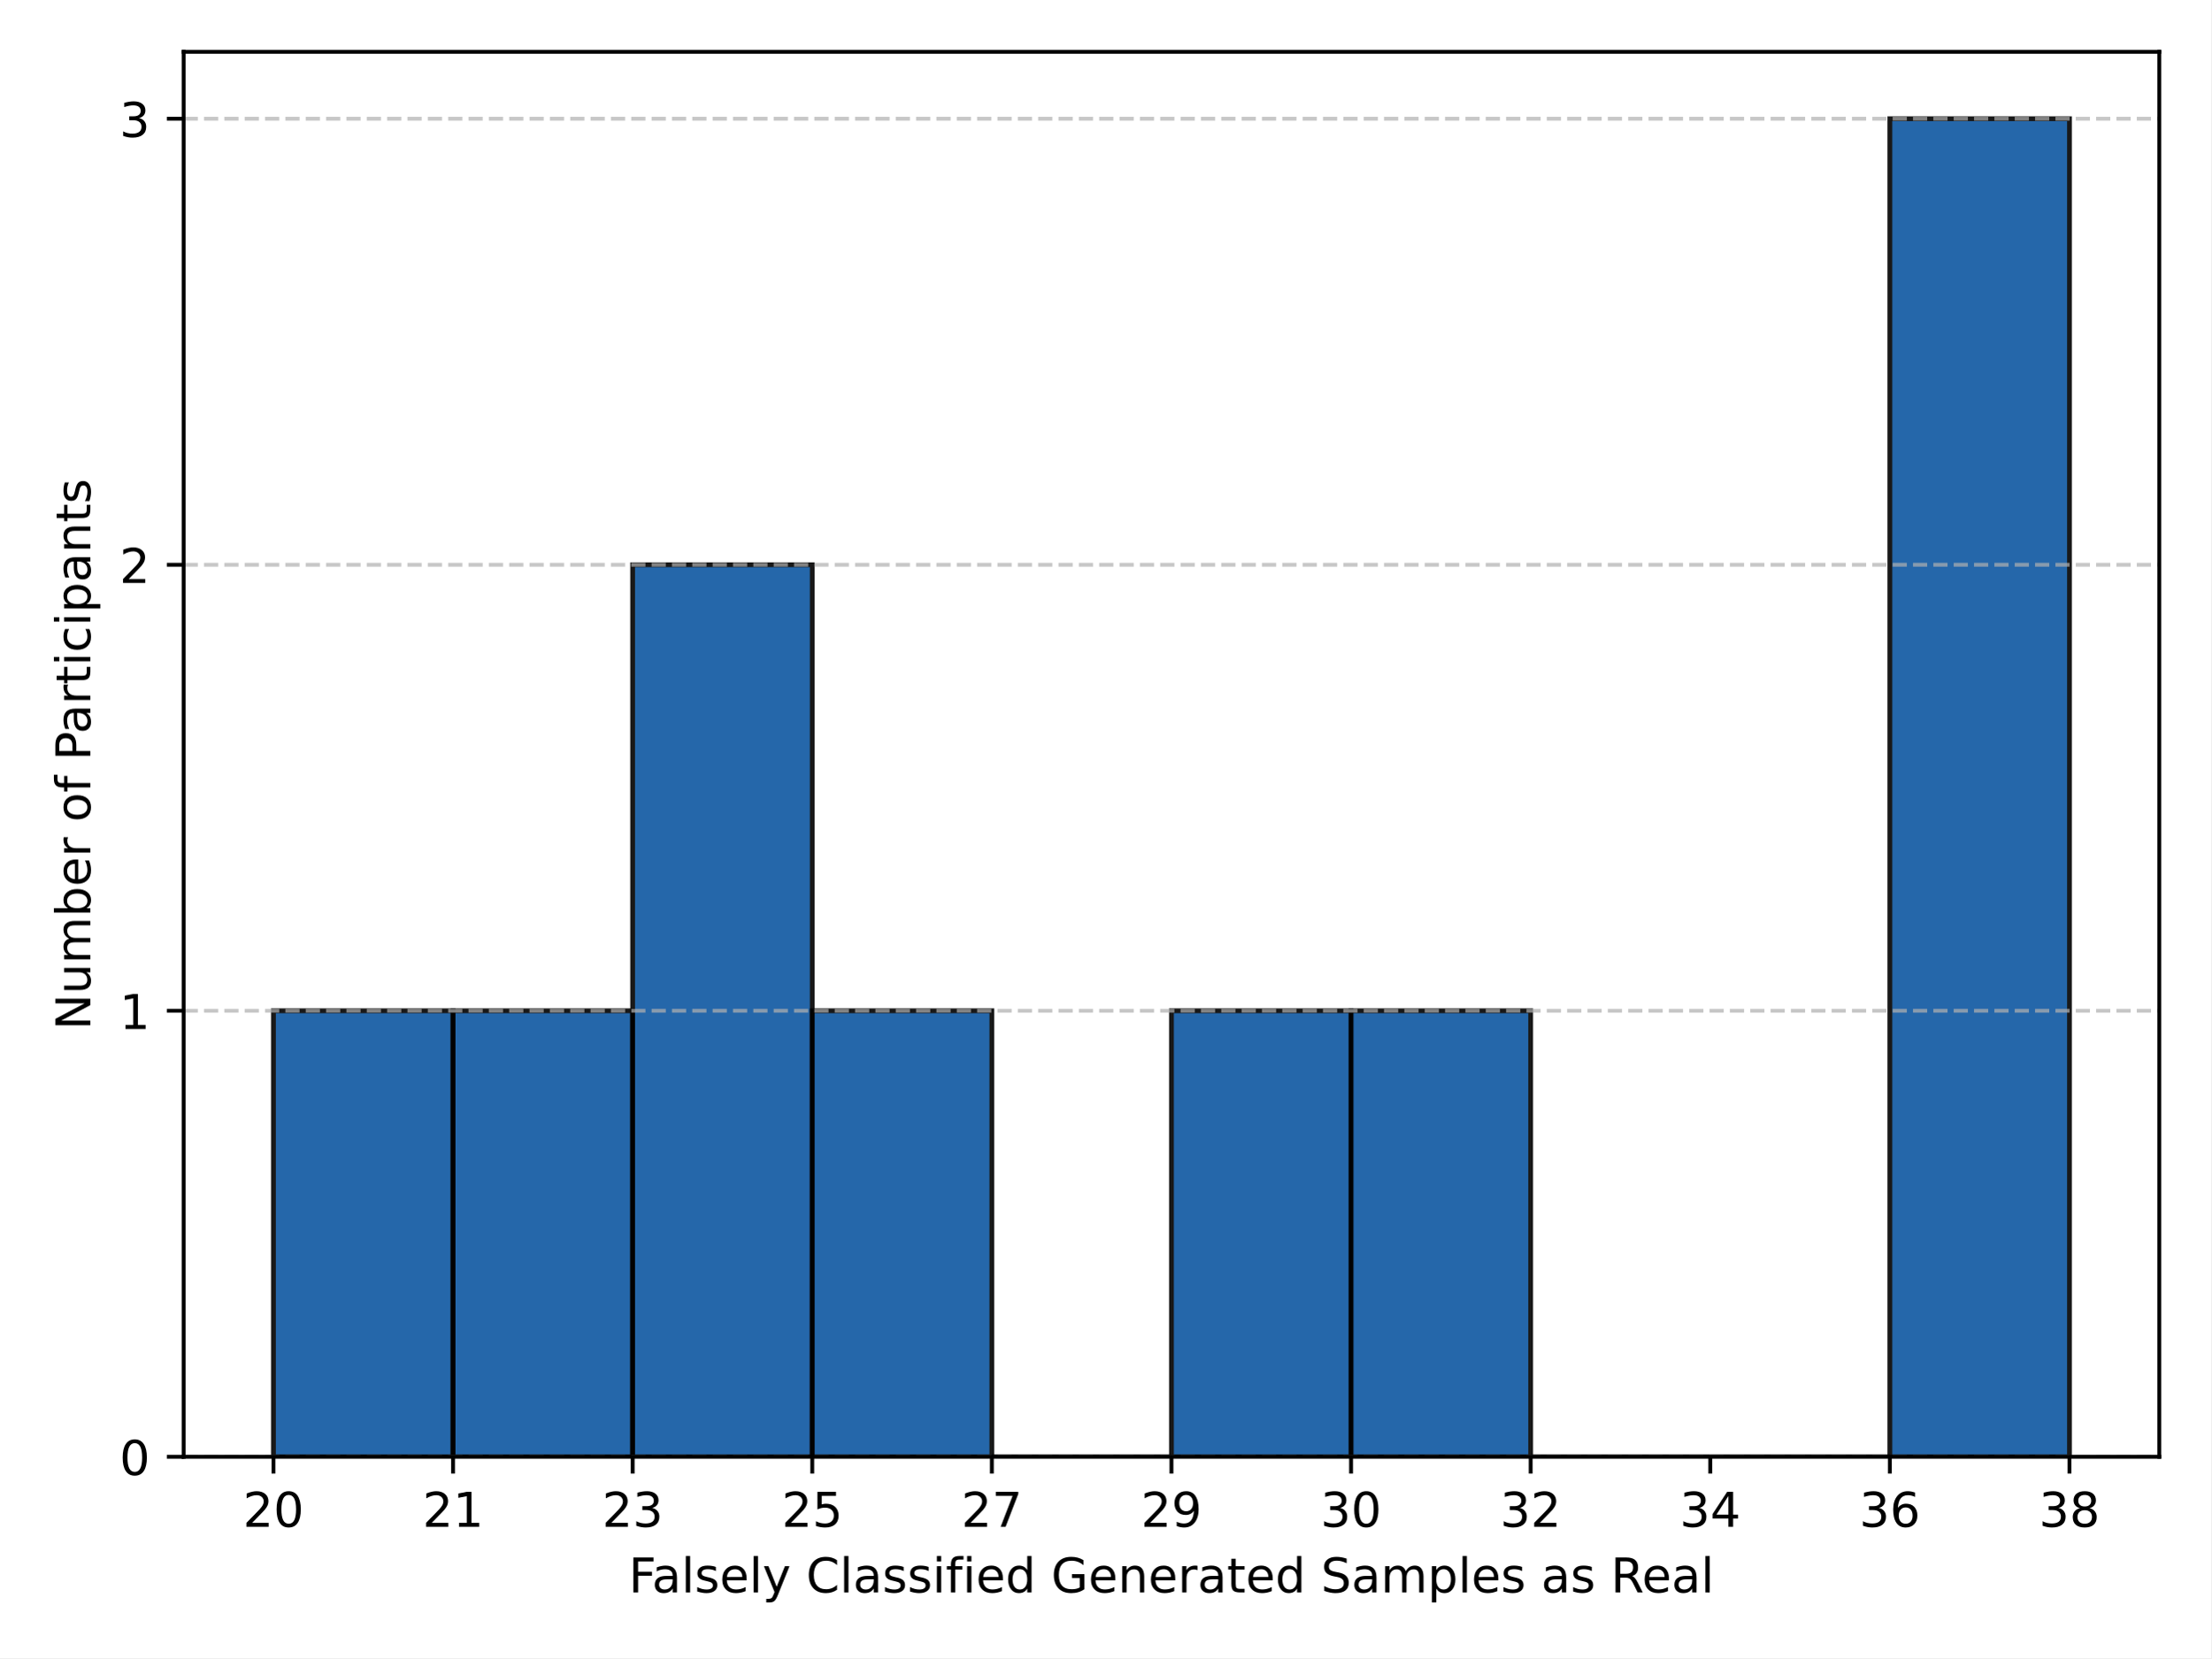
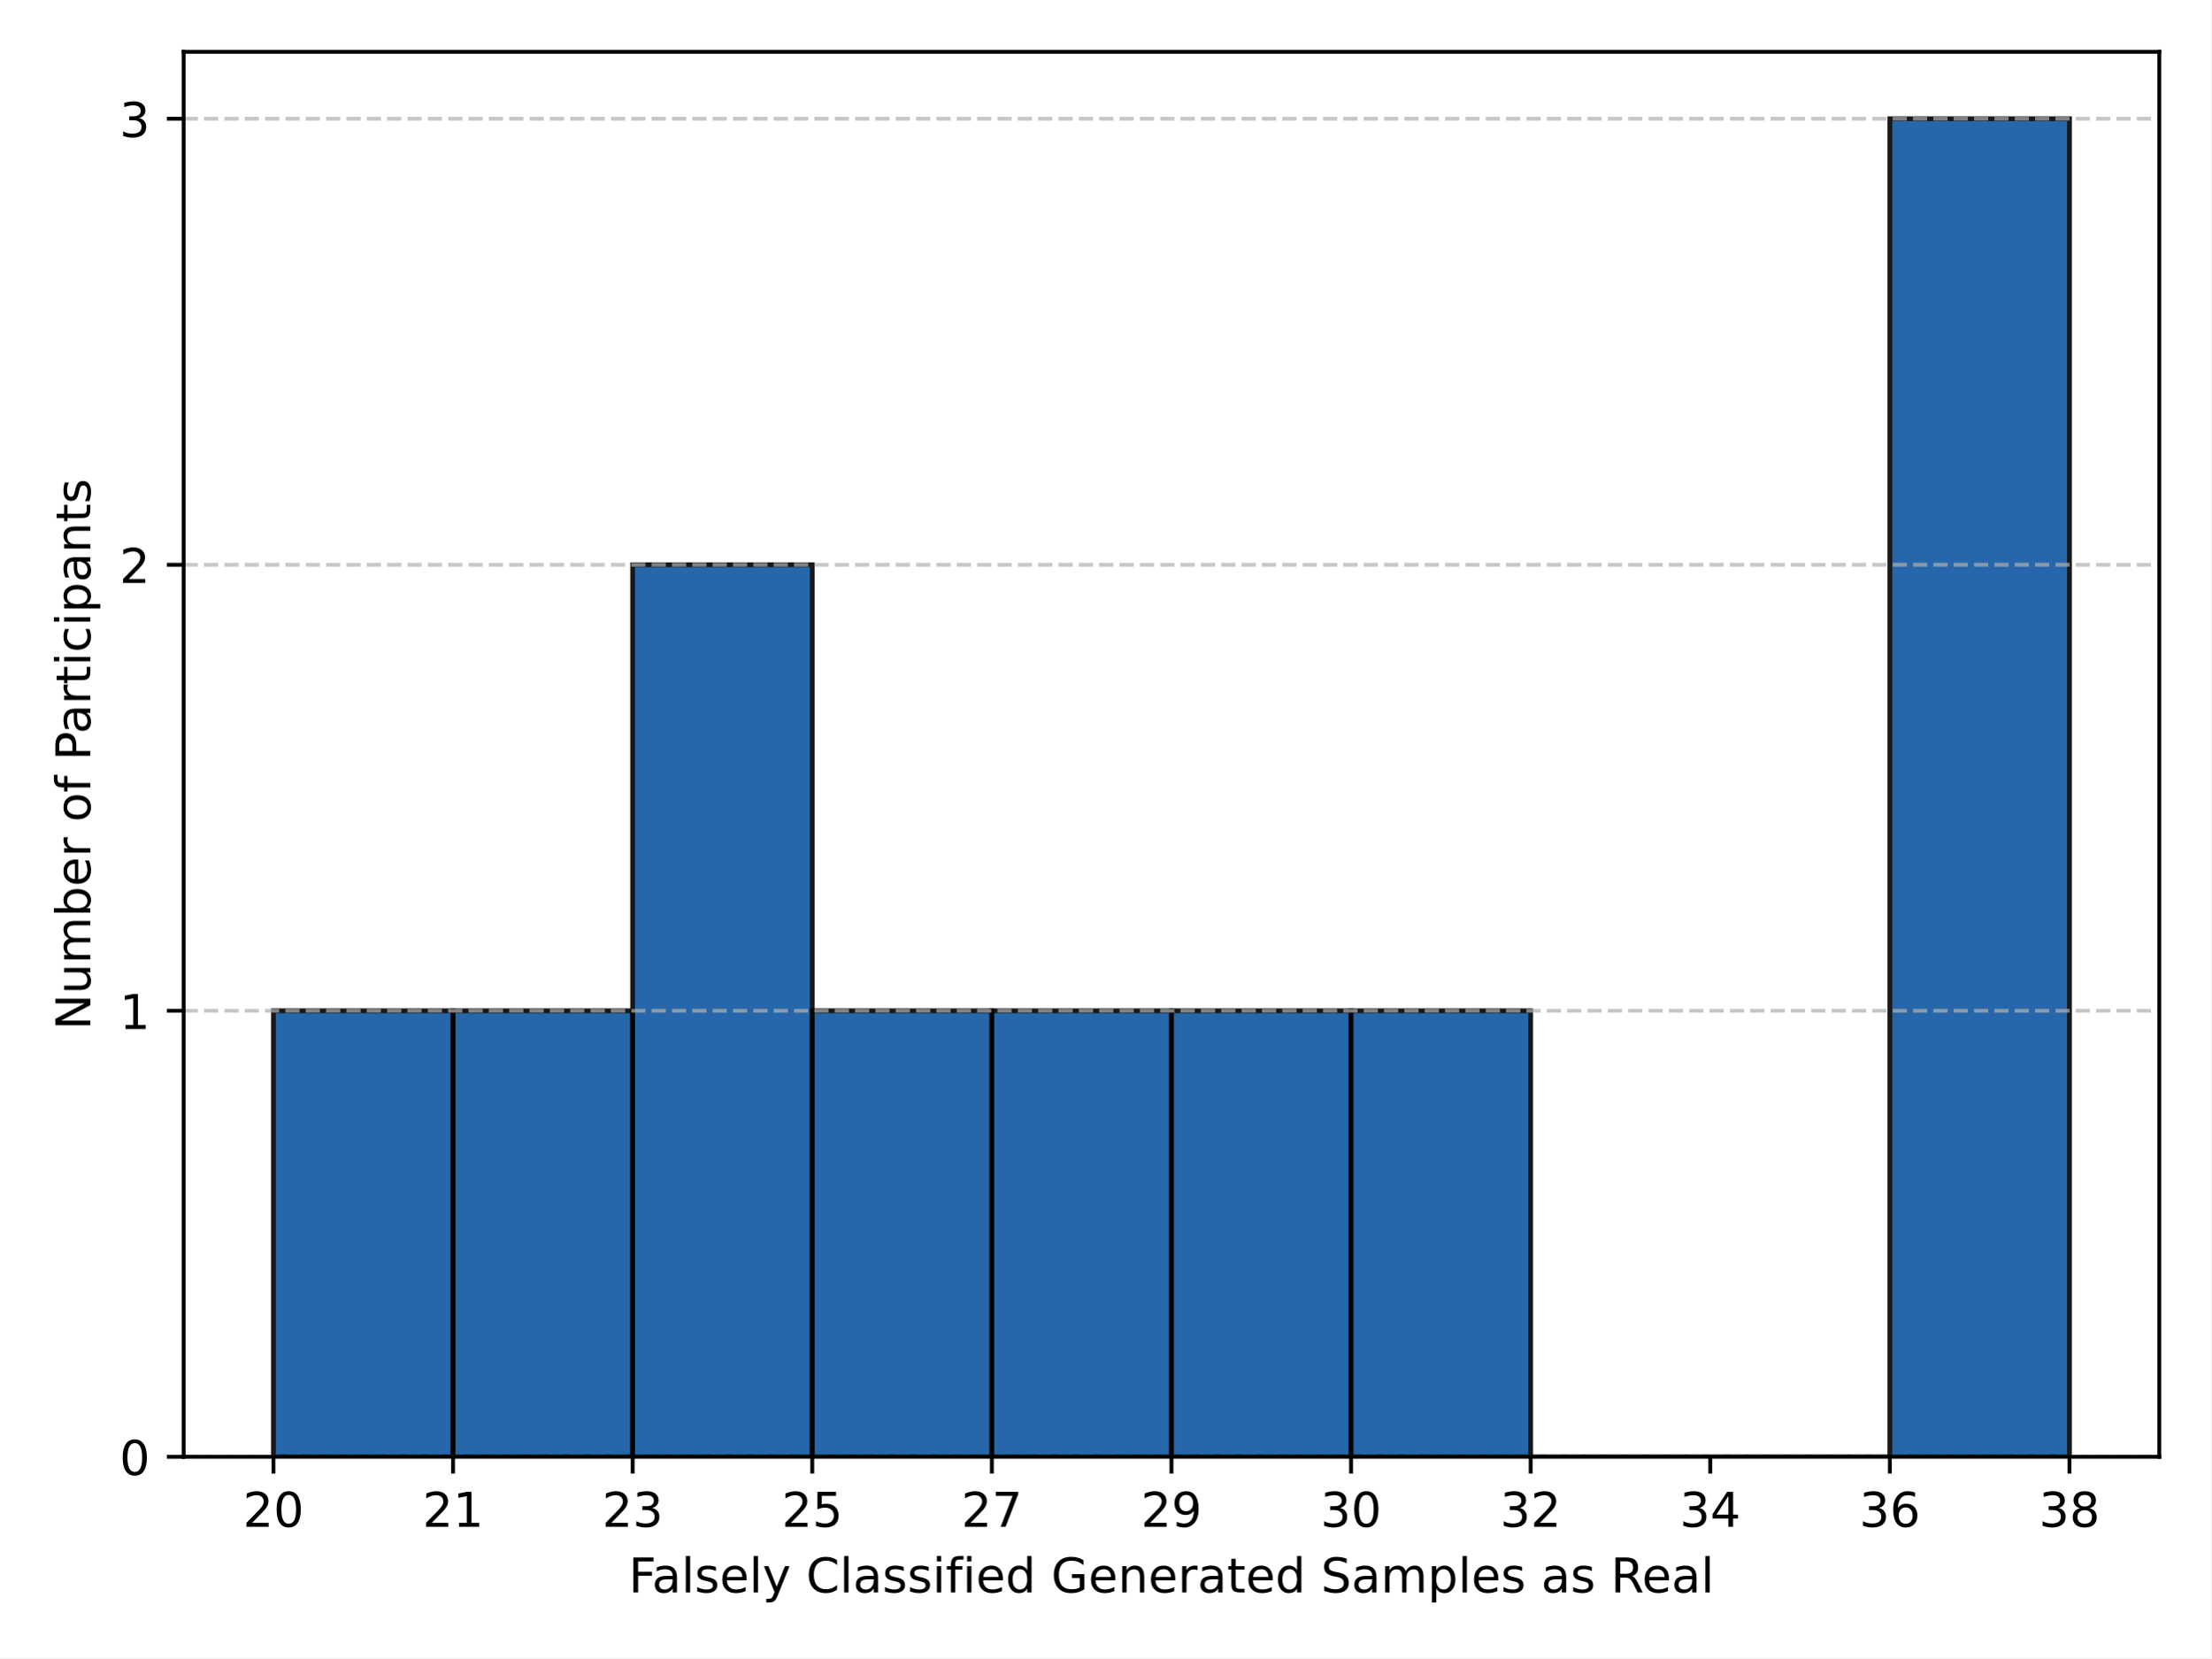
<svg xmlns="http://www.w3.org/2000/svg" xmlns:xlink="http://www.w3.org/1999/xlink" width="460.8pt" height="345.6pt" viewBox="0 0 460.8 345.6" version="1.1">
  <defs>
    <style type="text/css">*{stroke-linejoin: round; stroke-linecap: butt}</style>
  </defs>
  <g id="figure_1">
    <g id="patch_1">
      <path d="M 0 345.6  L 460.8 345.6  L 460.8 0  L 0 0  z " style="fill: #ffffff" />
    </g>
    <g id="axes_1">
      <g id="patch_2">
        <path d="M 38.27 303.64  L 450 303.64  L 450 10.8  L 38.27 10.8  z " style="fill: #ffffff" />
      </g>
      <g id="patch_3">
-         <path d="M 56.985 303.64  L 94.415 303.64  L 94.415 210.675  L 56.985 210.675  z " clip-path="url(#pd51253749d)" style="fill: #0d57a1; opacity: 0.9; stroke: #000000; stroke-linejoin: miter" />
+         <path d="M 56.985 303.64  L 94.415 303.64  L 94.415 210.675  L 56.985 210.675  z " clip-path="url(#pc97d142868)" style="fill: #0d57a1; opacity: 0.9; stroke: #000000; stroke-linejoin: miter" />
      </g>
      <g id="patch_4">
-         <path d="M 94.415 303.64  L 131.845 303.64  L 131.845 210.675  L 94.415 210.675  z " clip-path="url(#pd51253749d)" style="fill: #0d57a1; opacity: 0.9; stroke: #000000; stroke-linejoin: miter" />
+         <path d="M 94.415 303.64  L 131.845 303.64  L 131.845 210.675  L 94.415 210.675  z " clip-path="url(#pc97d142868)" style="fill: #0d57a1; opacity: 0.9; stroke: #000000; stroke-linejoin: miter" />
      </g>
      <g id="patch_5">
-         <path d="M 131.845 303.64  L 169.275 303.64  L 169.275 117.71  L 131.845 117.71  z " clip-path="url(#pd51253749d)" style="fill: #0d57a1; opacity: 0.9; stroke: #000000; stroke-linejoin: miter" />
+         <path d="M 131.845 303.64  L 169.275 303.64  L 169.275 117.71  L 131.845 117.71  z " clip-path="url(#pc97d142868)" style="fill: #0d57a1; opacity: 0.9; stroke: #000000; stroke-linejoin: miter" />
      </g>
      <g id="patch_6">
-         <path d="M 169.275 303.64  L 206.705 303.64  L 206.705 210.675  L 169.275 210.675  z " clip-path="url(#pd51253749d)" style="fill: #0d57a1; opacity: 0.9; stroke: #000000; stroke-linejoin: miter" />
+         <path d="M 169.275 303.64  L 206.705 303.64  L 206.705 210.675  L 169.275 210.675  z " clip-path="url(#pc97d142868)" style="fill: #0d57a1; opacity: 0.9; stroke: #000000; stroke-linejoin: miter" />
      </g>
      <g id="patch_7">
-         <path d="M 206.705 303.64  L 244.135 303.64  L 244.135 303.64  L 206.705 303.64  z " clip-path="url(#pd51253749d)" style="fill: #0d57a1; opacity: 0.9; stroke: #000000; stroke-linejoin: miter" />
+         <path d="M 206.705 303.64  L 244.135 303.64  L 244.135 210.675  L 206.705 210.675  z " clip-path="url(#pc97d142868)" style="fill: #0d57a1; opacity: 0.9; stroke: #000000; stroke-linejoin: miter" />
      </g>
      <g id="patch_8">
-         <path d="M 244.135 303.64  L 281.565 303.64  L 281.565 210.675  L 244.135 210.675  z " clip-path="url(#pd51253749d)" style="fill: #0d57a1; opacity: 0.9; stroke: #000000; stroke-linejoin: miter" />
+         <path d="M 244.135 303.64  L 281.565 303.64  L 281.565 210.675  L 244.135 210.675  z " clip-path="url(#pc97d142868)" style="fill: #0d57a1; opacity: 0.9; stroke: #000000; stroke-linejoin: miter" />
      </g>
      <g id="patch_9">
-         <path d="M 281.565 303.64  L 318.995 303.64  L 318.995 210.675  L 281.565 210.675  z " clip-path="url(#pd51253749d)" style="fill: #0d57a1; opacity: 0.9; stroke: #000000; stroke-linejoin: miter" />
+         <path d="M 281.565 303.64  L 318.995 303.64  L 318.995 210.675  L 281.565 210.675  z " clip-path="url(#pc97d142868)" style="fill: #0d57a1; opacity: 0.9; stroke: #000000; stroke-linejoin: miter" />
      </g>
      <g id="patch_10">
-         <path d="M 318.995 303.64  L 356.425 303.64  L 356.425 303.64  L 318.995 303.64  z " clip-path="url(#pd51253749d)" style="fill: #0d57a1; opacity: 0.9; stroke: #000000; stroke-linejoin: miter" />
+         <path d="M 318.995 303.64  L 356.425 303.64  L 356.425 303.64  L 318.995 303.64  z " clip-path="url(#pc97d142868)" style="fill: #0d57a1; opacity: 0.9; stroke: #000000; stroke-linejoin: miter" />
      </g>
      <g id="patch_11">
-         <path d="M 356.425 303.64  L 393.855 303.64  L 393.855 303.64  L 356.425 303.64  z " clip-path="url(#pd51253749d)" style="fill: #0d57a1; opacity: 0.9; stroke: #000000; stroke-linejoin: miter" />
+         <path d="M 356.425 303.64  L 393.855 303.64  L 393.855 303.64  L 356.425 303.64  z " clip-path="url(#pc97d142868)" style="fill: #0d57a1; opacity: 0.9; stroke: #000000; stroke-linejoin: miter" />
      </g>
      <g id="patch_12">
-         <path d="M 393.855 303.64  L 431.285 303.64  L 431.285 24.745  L 393.855 24.745  z " clip-path="url(#pd51253749d)" style="fill: #0d57a1; opacity: 0.9; stroke: #000000; stroke-linejoin: miter" />
+         <path d="M 393.855 303.64  L 431.285 303.64  L 431.285 24.745  L 393.855 24.745  z " clip-path="url(#pc97d142868)" style="fill: #0d57a1; opacity: 0.9; stroke: #000000; stroke-linejoin: miter" />
      </g>
      <g id="matplotlib.axis_1">
        <g id="xtick_1">
          <g id="line2d_1">
            <defs>
-               <path id="m44f5a79006" d="M 0 0  L 0 3.5  " style="stroke: #000000; stroke-width: 0.8" />
+               <path id="m8efe5bc6aa" d="M 0 0  L 0 3.5  " style="stroke: #000000; stroke-width: 0.8" />
            </defs>
            <g>
-               <use xlink:href="#m44f5a79006" x="56.985" y="303.64" style="stroke: #000000; stroke-width: 0.8" />
+               <use xlink:href="#m8efe5bc6aa" x="56.985" y="303.64" style="stroke: #000000; stroke-width: 0.8" />
            </g>
          </g>
          <g id="text_1">
            <g transform="translate(50.6225 318.2384) scale(0.1 -0.1)">
              <defs>
                <path id="DejaVuSans-32" d="M 1228 531  L 3431 531  L 3431 0  L 469 0  L 469 531  Q 828 903 1448 1529  Q 2069 2156 2228 2338  Q 2531 2678 2651 2914  Q 2772 3150 2772 3378  Q 2772 3750 2511 3984  Q 2250 4219 1831 4219  Q 1534 4219 1204 4116  Q 875 4013 500 3803  L 500 4441  Q 881 4594 1212 4672  Q 1544 4750 1819 4750  Q 2544 4750 2975 4387  Q 3406 4025 3406 3419  Q 3406 3131 3298 2873  Q 3191 2616 2906 2266  Q 2828 2175 2409 1742  Q 1991 1309 1228 531  z " transform="scale(0.015625)" />
                <path id="DejaVuSans-30" d="M 2034 4250  Q 1547 4250 1301 3770  Q 1056 3291 1056 2328  Q 1056 1369 1301 889  Q 1547 409 2034 409  Q 2525 409 2770 889  Q 3016 1369 3016 2328  Q 3016 3291 2770 3770  Q 2525 4250 2034 4250  z M 2034 4750  Q 2819 4750 3233 4129  Q 3647 3509 3647 2328  Q 3647 1150 3233 529  Q 2819 -91 2034 -91  Q 1250 -91 836 529  Q 422 1150 422 2328  Q 422 3509 836 4129  Q 1250 4750 2034 4750  z " transform="scale(0.015625)" />
              </defs>
              <use xlink:href="#DejaVuSans-32" />
              <use xlink:href="#DejaVuSans-30" x="63.623" />
            </g>
          </g>
        </g>
        <g id="xtick_2">
          <g id="line2d_2">
            <g>
-               <use xlink:href="#m44f5a79006" x="94.415" y="303.64" style="stroke: #000000; stroke-width: 0.8" />
+               <use xlink:href="#m8efe5bc6aa" x="94.415" y="303.64" style="stroke: #000000; stroke-width: 0.8" />
            </g>
          </g>
          <g id="text_2">
            <g transform="translate(88.0525 318.2384) scale(0.1 -0.1)">
              <defs>
                <path id="DejaVuSans-31" d="M 794 531  L 1825 531  L 1825 4091  L 703 3866  L 703 4441  L 1819 4666  L 2450 4666  L 2450 531  L 3481 531  L 3481 0  L 794 0  L 794 531  z " transform="scale(0.015625)" />
              </defs>
              <use xlink:href="#DejaVuSans-32" />
              <use xlink:href="#DejaVuSans-31" x="63.623" />
            </g>
          </g>
        </g>
        <g id="xtick_3">
          <g id="line2d_3">
            <g>
-               <use xlink:href="#m44f5a79006" x="131.845" y="303.64" style="stroke: #000000; stroke-width: 0.8" />
+               <use xlink:href="#m8efe5bc6aa" x="131.845" y="303.64" style="stroke: #000000; stroke-width: 0.8" />
            </g>
          </g>
          <g id="text_3">
            <g transform="translate(125.4825 318.2384) scale(0.1 -0.1)">
              <defs>
                <path id="DejaVuSans-33" d="M 2597 2516  Q 3050 2419 3304 2112  Q 3559 1806 3559 1356  Q 3559 666 3084 287  Q 2609 -91 1734 -91  Q 1441 -91 1130 -33  Q 819 25 488 141  L 488 750  Q 750 597 1062 519  Q 1375 441 1716 441  Q 2309 441 2620 675  Q 2931 909 2931 1356  Q 2931 1769 2642 2001  Q 2353 2234 1838 2234  L 1294 2234  L 1294 2753  L 1863 2753  Q 2328 2753 2575 2939  Q 2822 3125 2822 3475  Q 2822 3834 2567 4026  Q 2313 4219 1838 4219  Q 1578 4219 1281 4162  Q 984 4106 628 3988  L 628 4550  Q 988 4650 1302 4700  Q 1616 4750 1894 4750  Q 2613 4750 3031 4423  Q 3450 4097 3450 3541  Q 3450 3153 3228 2886  Q 3006 2619 2597 2516  z " transform="scale(0.015625)" />
              </defs>
              <use xlink:href="#DejaVuSans-32" />
              <use xlink:href="#DejaVuSans-33" x="63.623" />
            </g>
          </g>
        </g>
        <g id="xtick_4">
          <g id="line2d_4">
            <g>
-               <use xlink:href="#m44f5a79006" x="169.275" y="303.64" style="stroke: #000000; stroke-width: 0.8" />
+               <use xlink:href="#m8efe5bc6aa" x="169.275" y="303.64" style="stroke: #000000; stroke-width: 0.8" />
            </g>
          </g>
          <g id="text_4">
            <g transform="translate(162.9125 318.2384) scale(0.1 -0.1)">
              <defs>
                <path id="DejaVuSans-35" d="M 691 4666  L 3169 4666  L 3169 4134  L 1269 4134  L 1269 2991  Q 1406 3038 1543 3061  Q 1681 3084 1819 3084  Q 2600 3084 3056 2656  Q 3513 2228 3513 1497  Q 3513 744 3044 326  Q 2575 -91 1722 -91  Q 1428 -91 1123 -41  Q 819 9 494 109  L 494 744  Q 775 591 1075 516  Q 1375 441 1709 441  Q 2250 441 2565 725  Q 2881 1009 2881 1497  Q 2881 1984 2565 2268  Q 2250 2553 1709 2553  Q 1456 2553 1204 2497  Q 953 2441 691 2322  L 691 4666  z " transform="scale(0.015625)" />
              </defs>
              <use xlink:href="#DejaVuSans-32" />
              <use xlink:href="#DejaVuSans-35" x="63.623" />
            </g>
          </g>
        </g>
        <g id="xtick_5">
          <g id="line2d_5">
            <g>
-               <use xlink:href="#m44f5a79006" x="206.705" y="303.64" style="stroke: #000000; stroke-width: 0.8" />
+               <use xlink:href="#m8efe5bc6aa" x="206.705" y="303.64" style="stroke: #000000; stroke-width: 0.8" />
            </g>
          </g>
          <g id="text_5">
            <g transform="translate(200.3425 318.2384) scale(0.1 -0.1)">
              <defs>
                <path id="DejaVuSans-37" d="M 525 4666  L 3525 4666  L 3525 4397  L 1831 0  L 1172 0  L 2766 4134  L 525 4134  L 525 4666  z " transform="scale(0.015625)" />
              </defs>
              <use xlink:href="#DejaVuSans-32" />
              <use xlink:href="#DejaVuSans-37" x="63.623" />
            </g>
          </g>
        </g>
        <g id="xtick_6">
          <g id="line2d_6">
            <g>
-               <use xlink:href="#m44f5a79006" x="244.135" y="303.64" style="stroke: #000000; stroke-width: 0.8" />
+               <use xlink:href="#m8efe5bc6aa" x="244.135" y="303.64" style="stroke: #000000; stroke-width: 0.8" />
            </g>
          </g>
          <g id="text_6">
            <g transform="translate(237.7725 318.2384) scale(0.1 -0.1)">
              <defs>
                <path id="DejaVuSans-39" d="M 703 97  L 703 672  Q 941 559 1184 500  Q 1428 441 1663 441  Q 2288 441 2617 861  Q 2947 1281 2994 2138  Q 2813 1869 2534 1725  Q 2256 1581 1919 1581  Q 1219 1581 811 2004  Q 403 2428 403 3163  Q 403 3881 828 4315  Q 1253 4750 1959 4750  Q 2769 4750 3195 4129  Q 3622 3509 3622 2328  Q 3622 1225 3098 567  Q 2575 -91 1691 -91  Q 1453 -91 1209 -44  Q 966 3 703 97  z M 1959 2075  Q 2384 2075 2632 2365  Q 2881 2656 2881 3163  Q 2881 3666 2632 3958  Q 2384 4250 1959 4250  Q 1534 4250 1286 3958  Q 1038 3666 1038 3163  Q 1038 2656 1286 2365  Q 1534 2075 1959 2075  z " transform="scale(0.015625)" />
              </defs>
              <use xlink:href="#DejaVuSans-32" />
              <use xlink:href="#DejaVuSans-39" x="63.623" />
            </g>
          </g>
        </g>
        <g id="xtick_7">
          <g id="line2d_7">
            <g>
-               <use xlink:href="#m44f5a79006" x="281.565" y="303.64" style="stroke: #000000; stroke-width: 0.8" />
+               <use xlink:href="#m8efe5bc6aa" x="281.565" y="303.64" style="stroke: #000000; stroke-width: 0.8" />
            </g>
          </g>
          <g id="text_7">
            <g transform="translate(275.2025 318.2384) scale(0.1 -0.1)">
              <use xlink:href="#DejaVuSans-33" />
              <use xlink:href="#DejaVuSans-30" x="63.623" />
            </g>
          </g>
        </g>
        <g id="xtick_8">
          <g id="line2d_8">
            <g>
-               <use xlink:href="#m44f5a79006" x="318.995" y="303.64" style="stroke: #000000; stroke-width: 0.8" />
+               <use xlink:href="#m8efe5bc6aa" x="318.995" y="303.64" style="stroke: #000000; stroke-width: 0.8" />
            </g>
          </g>
          <g id="text_8">
            <g transform="translate(312.6325 318.2384) scale(0.1 -0.1)">
              <use xlink:href="#DejaVuSans-33" />
              <use xlink:href="#DejaVuSans-32" x="63.623" />
            </g>
          </g>
        </g>
        <g id="xtick_9">
          <g id="line2d_9">
            <g>
-               <use xlink:href="#m44f5a79006" x="356.425" y="303.64" style="stroke: #000000; stroke-width: 0.8" />
+               <use xlink:href="#m8efe5bc6aa" x="356.425" y="303.64" style="stroke: #000000; stroke-width: 0.8" />
            </g>
          </g>
          <g id="text_9">
            <g transform="translate(350.0625 318.2384) scale(0.1 -0.1)">
              <defs>
                <path id="DejaVuSans-34" d="M 2419 4116  L 825 1625  L 2419 1625  L 2419 4116  z M 2253 4666  L 3047 4666  L 3047 1625  L 3713 1625  L 3713 1100  L 3047 1100  L 3047 0  L 2419 0  L 2419 1100  L 313 1100  L 313 1709  L 2253 4666  z " transform="scale(0.015625)" />
              </defs>
              <use xlink:href="#DejaVuSans-33" />
              <use xlink:href="#DejaVuSans-34" x="63.623" />
            </g>
          </g>
        </g>
        <g id="xtick_10">
          <g id="line2d_10">
            <g>
-               <use xlink:href="#m44f5a79006" x="393.855" y="303.64" style="stroke: #000000; stroke-width: 0.8" />
+               <use xlink:href="#m8efe5bc6aa" x="393.855" y="303.64" style="stroke: #000000; stroke-width: 0.8" />
            </g>
          </g>
          <g id="text_10">
            <g transform="translate(387.4925 318.2384) scale(0.1 -0.1)">
              <defs>
                <path id="DejaVuSans-36" d="M 2113 2584  Q 1688 2584 1439 2293  Q 1191 2003 1191 1497  Q 1191 994 1439 701  Q 1688 409 2113 409  Q 2538 409 2786 701  Q 3034 994 3034 1497  Q 3034 2003 2786 2293  Q 2538 2584 2113 2584  z M 3366 4563  L 3366 3988  Q 3128 4100 2886 4159  Q 2644 4219 2406 4219  Q 1781 4219 1451 3797  Q 1122 3375 1075 2522  Q 1259 2794 1537 2939  Q 1816 3084 2150 3084  Q 2853 3084 3261 2657  Q 3669 2231 3669 1497  Q 3669 778 3244 343  Q 2819 -91 2113 -91  Q 1303 -91 875 529  Q 447 1150 447 2328  Q 447 3434 972 4092  Q 1497 4750 2381 4750  Q 2619 4750 2861 4703  Q 3103 4656 3366 4563  z " transform="scale(0.015625)" />
              </defs>
              <use xlink:href="#DejaVuSans-33" />
              <use xlink:href="#DejaVuSans-36" x="63.623" />
            </g>
          </g>
        </g>
        <g id="xtick_11">
          <g id="line2d_11">
            <g>
-               <use xlink:href="#m44f5a79006" x="431.285" y="303.64" style="stroke: #000000; stroke-width: 0.8" />
+               <use xlink:href="#m8efe5bc6aa" x="431.285" y="303.64" style="stroke: #000000; stroke-width: 0.8" />
            </g>
          </g>
          <g id="text_11">
            <g transform="translate(424.9225 318.2384) scale(0.1 -0.1)">
              <defs>
                <path id="DejaVuSans-38" d="M 2034 2216  Q 1584 2216 1326 1975  Q 1069 1734 1069 1313  Q 1069 891 1326 650  Q 1584 409 2034 409  Q 2484 409 2743 651  Q 3003 894 3003 1313  Q 3003 1734 2745 1975  Q 2488 2216 2034 2216  z M 1403 2484  Q 997 2584 770 2862  Q 544 3141 544 3541  Q 544 4100 942 4425  Q 1341 4750 2034 4750  Q 2731 4750 3128 4425  Q 3525 4100 3525 3541  Q 3525 3141 3298 2862  Q 3072 2584 2669 2484  Q 3125 2378 3379 2068  Q 3634 1759 3634 1313  Q 3634 634 3220 271  Q 2806 -91 2034 -91  Q 1263 -91 848 271  Q 434 634 434 1313  Q 434 1759 690 2068  Q 947 2378 1403 2484  z M 1172 3481  Q 1172 3119 1398 2916  Q 1625 2713 2034 2713  Q 2441 2713 2670 2916  Q 2900 3119 2900 3481  Q 2900 3844 2670 4047  Q 2441 4250 2034 4250  Q 1625 4250 1398 4047  Q 1172 3844 1172 3481  z " transform="scale(0.015625)" />
              </defs>
              <use xlink:href="#DejaVuSans-33" />
              <use xlink:href="#DejaVuSans-38" x="63.623" />
            </g>
          </g>
        </g>
        <g id="text_12">
          <g transform="translate(131.017 331.9166) scale(0.1 -0.1)">
            <defs>
              <path id="DejaVuSans-46" d="M 628 4666  L 3309 4666  L 3309 4134  L 1259 4134  L 1259 2759  L 3109 2759  L 3109 2228  L 1259 2228  L 1259 0  L 628 0  L 628 4666  z " transform="scale(0.015625)" />
              <path id="DejaVuSans-61" d="M 2194 1759  Q 1497 1759 1228 1600  Q 959 1441 959 1056  Q 959 750 1161 570  Q 1363 391 1709 391  Q 2188 391 2477 730  Q 2766 1069 2766 1631  L 2766 1759  L 2194 1759  z M 3341 1997  L 3341 0  L 2766 0  L 2766 531  Q 2569 213 2275 61  Q 1981 -91 1556 -91  Q 1019 -91 701 211  Q 384 513 384 1019  Q 384 1609 779 1909  Q 1175 2209 1959 2209  L 2766 2209  L 2766 2266  Q 2766 2663 2505 2880  Q 2244 3097 1772 3097  Q 1472 3097 1187 3025  Q 903 2953 641 2809  L 641 3341  Q 956 3463 1253 3523  Q 1550 3584 1831 3584  Q 2591 3584 2966 3190  Q 3341 2797 3341 1997  z " transform="scale(0.015625)" />
              <path id="DejaVuSans-6c" d="M 603 4863  L 1178 4863  L 1178 0  L 603 0  L 603 4863  z " transform="scale(0.015625)" />
              <path id="DejaVuSans-73" d="M 2834 3397  L 2834 2853  Q 2591 2978 2328 3040  Q 2066 3103 1784 3103  Q 1356 3103 1142 2972  Q 928 2841 928 2578  Q 928 2378 1081 2264  Q 1234 2150 1697 2047  L 1894 2003  Q 2506 1872 2764 1633  Q 3022 1394 3022 966  Q 3022 478 2636 193  Q 2250 -91 1575 -91  Q 1294 -91 989 -36  Q 684 19 347 128  L 347 722  Q 666 556 975 473  Q 1284 391 1588 391  Q 1994 391 2212 530  Q 2431 669 2431 922  Q 2431 1156 2273 1281  Q 2116 1406 1581 1522  L 1381 1569  Q 847 1681 609 1914  Q 372 2147 372 2553  Q 372 3047 722 3315  Q 1072 3584 1716 3584  Q 2034 3584 2315 3537  Q 2597 3491 2834 3397  z " transform="scale(0.015625)" />
              <path id="DejaVuSans-65" d="M 3597 1894  L 3597 1613  L 953 1613  Q 991 1019 1311 708  Q 1631 397 2203 397  Q 2534 397 2845 478  Q 3156 559 3463 722  L 3463 178  Q 3153 47 2828 -22  Q 2503 -91 2169 -91  Q 1331 -91 842 396  Q 353 884 353 1716  Q 353 2575 817 3079  Q 1281 3584 2069 3584  Q 2775 3584 3186 3129  Q 3597 2675 3597 1894  z M 3022 2063  Q 3016 2534 2758 2815  Q 2500 3097 2075 3097  Q 1594 3097 1305 2825  Q 1016 2553 972 2059  L 3022 2063  z " transform="scale(0.015625)" />
              <path id="DejaVuSans-79" d="M 2059 -325  Q 1816 -950 1584 -1140  Q 1353 -1331 966 -1331  L 506 -1331  L 506 -850  L 844 -850  Q 1081 -850 1212 -737  Q 1344 -625 1503 -206  L 1606 56  L 191 3500  L 800 3500  L 1894 763  L 2988 3500  L 3597 3500  L 2059 -325  z " transform="scale(0.015625)" />
              <path id="DejaVuSans-20" transform="scale(0.015625)" />
              <path id="DejaVuSans-43" d="M 4122 4306  L 4122 3641  Q 3803 3938 3442 4084  Q 3081 4231 2675 4231  Q 1875 4231 1450 3742  Q 1025 3253 1025 2328  Q 1025 1406 1450 917  Q 1875 428 2675 428  Q 3081 428 3442 575  Q 3803 722 4122 1019  L 4122 359  Q 3791 134 3420 21  Q 3050 -91 2638 -91  Q 1578 -91 968 557  Q 359 1206 359 2328  Q 359 3453 968 4101  Q 1578 4750 2638 4750  Q 3056 4750 3426 4639  Q 3797 4528 4122 4306  z " transform="scale(0.015625)" />
              <path id="DejaVuSans-69" d="M 603 3500  L 1178 3500  L 1178 0  L 603 0  L 603 3500  z M 603 4863  L 1178 4863  L 1178 4134  L 603 4134  L 603 4863  z " transform="scale(0.015625)" />
              <path id="DejaVuSans-66" d="M 2375 4863  L 2375 4384  L 1825 4384  Q 1516 4384 1395 4259  Q 1275 4134 1275 3809  L 1275 3500  L 2222 3500  L 2222 3053  L 1275 3053  L 1275 0  L 697 0  L 697 3053  L 147 3053  L 147 3500  L 697 3500  L 697 3744  Q 697 4328 969 4595  Q 1241 4863 1831 4863  L 2375 4863  z " transform="scale(0.015625)" />
              <path id="DejaVuSans-64" d="M 2906 2969  L 2906 4863  L 3481 4863  L 3481 0  L 2906 0  L 2906 525  Q 2725 213 2448 61  Q 2172 -91 1784 -91  Q 1150 -91 751 415  Q 353 922 353 1747  Q 353 2572 751 3078  Q 1150 3584 1784 3584  Q 2172 3584 2448 3432  Q 2725 3281 2906 2969  z M 947 1747  Q 947 1113 1208 752  Q 1469 391 1925 391  Q 2381 391 2643 752  Q 2906 1113 2906 1747  Q 2906 2381 2643 2742  Q 2381 3103 1925 3103  Q 1469 3103 1208 2742  Q 947 2381 947 1747  z " transform="scale(0.015625)" />
              <path id="DejaVuSans-47" d="M 3809 666  L 3809 1919  L 2778 1919  L 2778 2438  L 4434 2438  L 4434 434  Q 4069 175 3628 42  Q 3188 -91 2688 -91  Q 1594 -91 976 548  Q 359 1188 359 2328  Q 359 3472 976 4111  Q 1594 4750 2688 4750  Q 3144 4750 3555 4637  Q 3966 4525 4313 4306  L 4313 3634  Q 3963 3931 3569 4081  Q 3175 4231 2741 4231  Q 1884 4231 1454 3753  Q 1025 3275 1025 2328  Q 1025 1384 1454 906  Q 1884 428 2741 428  Q 3075 428 3337 486  Q 3600 544 3809 666  z " transform="scale(0.015625)" />
              <path id="DejaVuSans-6e" d="M 3513 2113  L 3513 0  L 2938 0  L 2938 2094  Q 2938 2591 2744 2837  Q 2550 3084 2163 3084  Q 1697 3084 1428 2787  Q 1159 2491 1159 1978  L 1159 0  L 581 0  L 581 3500  L 1159 3500  L 1159 2956  Q 1366 3272 1645 3428  Q 1925 3584 2291 3584  Q 2894 3584 3203 3211  Q 3513 2838 3513 2113  z " transform="scale(0.015625)" />
              <path id="DejaVuSans-72" d="M 2631 2963  Q 2534 3019 2420 3045  Q 2306 3072 2169 3072  Q 1681 3072 1420 2755  Q 1159 2438 1159 1844  L 1159 0  L 581 0  L 581 3500  L 1159 3500  L 1159 2956  Q 1341 3275 1631 3429  Q 1922 3584 2338 3584  Q 2397 3584 2469 3576  Q 2541 3569 2628 3553  L 2631 2963  z " transform="scale(0.015625)" />
              <path id="DejaVuSans-74" d="M 1172 4494  L 1172 3500  L 2356 3500  L 2356 3053  L 1172 3053  L 1172 1153  Q 1172 725 1289 603  Q 1406 481 1766 481  L 2356 481  L 2356 0  L 1766 0  Q 1100 0 847 248  Q 594 497 594 1153  L 594 3053  L 172 3053  L 172 3500  L 594 3500  L 594 4494  L 1172 4494  z " transform="scale(0.015625)" />
              <path id="DejaVuSans-53" d="M 3425 4513  L 3425 3897  Q 3066 4069 2747 4153  Q 2428 4238 2131 4238  Q 1616 4238 1336 4038  Q 1056 3838 1056 3469  Q 1056 3159 1242 3001  Q 1428 2844 1947 2747  L 2328 2669  Q 3034 2534 3370 2195  Q 3706 1856 3706 1288  Q 3706 609 3251 259  Q 2797 -91 1919 -91  Q 1588 -91 1214 -16  Q 841 59 441 206  L 441 856  Q 825 641 1194 531  Q 1563 422 1919 422  Q 2459 422 2753 634  Q 3047 847 3047 1241  Q 3047 1584 2836 1778  Q 2625 1972 2144 2069  L 1759 2144  Q 1053 2284 737 2584  Q 422 2884 422 3419  Q 422 4038 858 4394  Q 1294 4750 2059 4750  Q 2388 4750 2728 4690  Q 3069 4631 3425 4513  z " transform="scale(0.015625)" />
              <path id="DejaVuSans-6d" d="M 3328 2828  Q 3544 3216 3844 3400  Q 4144 3584 4550 3584  Q 5097 3584 5394 3201  Q 5691 2819 5691 2113  L 5691 0  L 5113 0  L 5113 2094  Q 5113 2597 4934 2840  Q 4756 3084 4391 3084  Q 3944 3084 3684 2787  Q 3425 2491 3425 1978  L 3425 0  L 2847 0  L 2847 2094  Q 2847 2600 2669 2842  Q 2491 3084 2119 3084  Q 1678 3084 1418 2786  Q 1159 2488 1159 1978  L 1159 0  L 581 0  L 581 3500  L 1159 3500  L 1159 2956  Q 1356 3278 1631 3431  Q 1906 3584 2284 3584  Q 2666 3584 2933 3390  Q 3200 3197 3328 2828  z " transform="scale(0.015625)" />
              <path id="DejaVuSans-70" d="M 1159 525  L 1159 -1331  L 581 -1331  L 581 3500  L 1159 3500  L 1159 2969  Q 1341 3281 1617 3432  Q 1894 3584 2278 3584  Q 2916 3584 3314 3078  Q 3713 2572 3713 1747  Q 3713 922 3314 415  Q 2916 -91 2278 -91  Q 1894 -91 1617 61  Q 1341 213 1159 525  z M 3116 1747  Q 3116 2381 2855 2742  Q 2594 3103 2138 3103  Q 1681 3103 1420 2742  Q 1159 2381 1159 1747  Q 1159 1113 1420 752  Q 1681 391 2138 391  Q 2594 391 2855 752  Q 3116 1113 3116 1747  z " transform="scale(0.015625)" />
              <path id="DejaVuSans-52" d="M 2841 2188  Q 3044 2119 3236 1894  Q 3428 1669 3622 1275  L 4263 0  L 3584 0  L 2988 1197  Q 2756 1666 2539 1819  Q 2322 1972 1947 1972  L 1259 1972  L 1259 0  L 628 0  L 628 4666  L 2053 4666  Q 2853 4666 3247 4331  Q 3641 3997 3641 3322  Q 3641 2881 3436 2590  Q 3231 2300 2841 2188  z M 1259 4147  L 1259 2491  L 2053 2491  Q 2509 2491 2742 2702  Q 2975 2913 2975 3322  Q 2975 3731 2742 3939  Q 2509 4147 2053 4147  L 1259 4147  z " transform="scale(0.015625)" />
            </defs>
            <use xlink:href="#DejaVuSans-46" />
            <use xlink:href="#DejaVuSans-61" x="48.395" />
            <use xlink:href="#DejaVuSans-6c" x="109.674" />
            <use xlink:href="#DejaVuSans-73" x="137.457" />
            <use xlink:href="#DejaVuSans-65" x="189.557" />
            <use xlink:href="#DejaVuSans-6c" x="251.08" />
            <use xlink:href="#DejaVuSans-79" x="278.863" />
            <use xlink:href="#DejaVuSans-20" x="338.043" />
            <use xlink:href="#DejaVuSans-43" x="369.83" />
            <use xlink:href="#DejaVuSans-6c" x="439.654" />
            <use xlink:href="#DejaVuSans-61" x="467.438" />
            <use xlink:href="#DejaVuSans-73" x="528.717" />
            <use xlink:href="#DejaVuSans-73" x="580.816" />
            <use xlink:href="#DejaVuSans-69" x="632.916" />
            <use xlink:href="#DejaVuSans-66" x="660.699" />
            <use xlink:href="#DejaVuSans-69" x="695.904" />
            <use xlink:href="#DejaVuSans-65" x="723.688" />
            <use xlink:href="#DejaVuSans-64" x="785.211" />
            <use xlink:href="#DejaVuSans-20" x="848.688" />
            <use xlink:href="#DejaVuSans-47" x="880.475" />
            <use xlink:href="#DejaVuSans-65" x="957.965" />
            <use xlink:href="#DejaVuSans-6e" x="1019.488" />
            <use xlink:href="#DejaVuSans-65" x="1082.867" />
            <use xlink:href="#DejaVuSans-72" x="1144.391" />
            <use xlink:href="#DejaVuSans-61" x="1185.504" />
            <use xlink:href="#DejaVuSans-74" x="1246.783" />
            <use xlink:href="#DejaVuSans-65" x="1285.992" />
            <use xlink:href="#DejaVuSans-64" x="1347.516" />
            <use xlink:href="#DejaVuSans-20" x="1410.992" />
            <use xlink:href="#DejaVuSans-53" x="1442.779" />
            <use xlink:href="#DejaVuSans-61" x="1506.256" />
            <use xlink:href="#DejaVuSans-6d" x="1567.535" />
            <use xlink:href="#DejaVuSans-70" x="1664.947" />
            <use xlink:href="#DejaVuSans-6c" x="1728.424" />
            <use xlink:href="#DejaVuSans-65" x="1756.207" />
            <use xlink:href="#DejaVuSans-73" x="1817.73" />
            <use xlink:href="#DejaVuSans-20" x="1869.83" />
            <use xlink:href="#DejaVuSans-61" x="1901.617" />
            <use xlink:href="#DejaVuSans-73" x="1962.896" />
            <use xlink:href="#DejaVuSans-20" x="2014.996" />
            <use xlink:href="#DejaVuSans-52" x="2046.783" />
            <use xlink:href="#DejaVuSans-65" x="2111.766" />
            <use xlink:href="#DejaVuSans-61" x="2173.289" />
            <use xlink:href="#DejaVuSans-6c" x="2234.568" />
          </g>
        </g>
      </g>
      <g id="matplotlib.axis_2">
        <g id="ytick_1">
          <g id="line2d_12">
-             <path d="M 38.27 303.64  L 450 303.64  " clip-path="url(#pd51253749d)" style="fill: none; stroke-dasharray: 2.96,1.28; stroke-dashoffset: 0; stroke: #b0b0b0; stroke-opacity: 0.7; stroke-width: 0.8" />
+             <path d="M 38.27 303.64  L 450 303.64  " clip-path="url(#pc97d142868)" style="fill: none; stroke-dasharray: 2.96,1.28; stroke-dashoffset: 0; stroke: #b0b0b0; stroke-opacity: 0.7; stroke-width: 0.8" />
          </g>
          <g id="line2d_13">
            <defs>
-               <path id="mdd8d1b8bbc" d="M 0 0  L -3.5 0  " style="stroke: #000000; stroke-width: 0.8" />
+               <path id="m870a3fb9e5" d="M 0 0  L -3.5 0  " style="stroke: #000000; stroke-width: 0.8" />
            </defs>
            <g>
-               <use xlink:href="#mdd8d1b8bbc" x="38.27" y="303.64" style="stroke: #000000; stroke-width: 0.8" />
+               <use xlink:href="#m870a3fb9e5" x="38.27" y="303.64" style="stroke: #000000; stroke-width: 0.8" />
            </g>
          </g>
          <g id="text_13">
            <g transform="translate(24.9075 307.4392) scale(0.1 -0.1)">
              <use xlink:href="#DejaVuSans-30" />
            </g>
          </g>
        </g>
        <g id="ytick_2">
          <g id="line2d_14">
-             <path d="M 38.27 210.675  L 450 210.675  " clip-path="url(#pd51253749d)" style="fill: none; stroke-dasharray: 2.96,1.28; stroke-dashoffset: 0; stroke: #b0b0b0; stroke-opacity: 0.7; stroke-width: 0.8" />
+             <path d="M 38.27 210.675  L 450 210.675  " clip-path="url(#pc97d142868)" style="fill: none; stroke-dasharray: 2.96,1.28; stroke-dashoffset: 0; stroke: #b0b0b0; stroke-opacity: 0.7; stroke-width: 0.8" />
          </g>
          <g id="line2d_15">
            <g>
-               <use xlink:href="#mdd8d1b8bbc" x="38.27" y="210.675" style="stroke: #000000; stroke-width: 0.8" />
+               <use xlink:href="#m870a3fb9e5" x="38.27" y="210.675" style="stroke: #000000; stroke-width: 0.8" />
            </g>
          </g>
          <g id="text_14">
            <g transform="translate(24.9075 214.4741) scale(0.1 -0.1)">
              <use xlink:href="#DejaVuSans-31" />
            </g>
          </g>
        </g>
        <g id="ytick_3">
          <g id="line2d_16">
-             <path d="M 38.27 117.71  L 450 117.71  " clip-path="url(#pd51253749d)" style="fill: none; stroke-dasharray: 2.96,1.28; stroke-dashoffset: 0; stroke: #b0b0b0; stroke-opacity: 0.7; stroke-width: 0.8" />
+             <path d="M 38.27 117.71  L 450 117.71  " clip-path="url(#pc97d142868)" style="fill: none; stroke-dasharray: 2.96,1.28; stroke-dashoffset: 0; stroke: #b0b0b0; stroke-opacity: 0.7; stroke-width: 0.8" />
          </g>
          <g id="line2d_17">
            <g>
-               <use xlink:href="#mdd8d1b8bbc" x="38.27" y="117.71" style="stroke: #000000; stroke-width: 0.8" />
+               <use xlink:href="#m870a3fb9e5" x="38.27" y="117.71" style="stroke: #000000; stroke-width: 0.8" />
            </g>
          </g>
          <g id="text_15">
            <g transform="translate(24.9075 121.5091) scale(0.1 -0.1)">
              <use xlink:href="#DejaVuSans-32" />
            </g>
          </g>
        </g>
        <g id="ytick_4">
          <g id="line2d_18">
-             <path d="M 38.27 24.745  L 450 24.745  " clip-path="url(#pd51253749d)" style="fill: none; stroke-dasharray: 2.96,1.28; stroke-dashoffset: 0; stroke: #b0b0b0; stroke-opacity: 0.7; stroke-width: 0.8" />
+             <path d="M 38.27 24.745  L 450 24.745  " clip-path="url(#pc97d142868)" style="fill: none; stroke-dasharray: 2.96,1.28; stroke-dashoffset: 0; stroke: #b0b0b0; stroke-opacity: 0.7; stroke-width: 0.8" />
          </g>
          <g id="line2d_19">
            <g>
-               <use xlink:href="#mdd8d1b8bbc" x="38.27" y="24.745" style="stroke: #000000; stroke-width: 0.8" />
+               <use xlink:href="#m870a3fb9e5" x="38.27" y="24.745" style="stroke: #000000; stroke-width: 0.8" />
            </g>
          </g>
          <g id="text_16">
            <g transform="translate(24.9075 28.54398) scale(0.1 -0.1)">
              <use xlink:href="#DejaVuSans-33" />
            </g>
          </g>
        </g>
        <g id="text_17">
          <g transform="translate(18.82781 214.6723) rotate(-90) scale(0.1 -0.1)">
            <defs>
              <path id="DejaVuSans-4e" d="M 628 4666  L 1478 4666  L 3547 763  L 3547 4666  L 4159 4666  L 4159 0  L 3309 0  L 1241 3903  L 1241 0  L 628 0  L 628 4666  z " transform="scale(0.015625)" />
              <path id="DejaVuSans-75" d="M 544 1381  L 544 3500  L 1119 3500  L 1119 1403  Q 1119 906 1312 657  Q 1506 409 1894 409  Q 2359 409 2629 706  Q 2900 1003 2900 1516  L 2900 3500  L 3475 3500  L 3475 0  L 2900 0  L 2900 538  Q 2691 219 2414 64  Q 2138 -91 1772 -91  Q 1169 -91 856 284  Q 544 659 544 1381  z M 1991 3584  L 1991 3584  z " transform="scale(0.015625)" />
              <path id="DejaVuSans-62" d="M 3116 1747  Q 3116 2381 2855 2742  Q 2594 3103 2138 3103  Q 1681 3103 1420 2742  Q 1159 2381 1159 1747  Q 1159 1113 1420 752  Q 1681 391 2138 391  Q 2594 391 2855 752  Q 3116 1113 3116 1747  z M 1159 2969  Q 1341 3281 1617 3432  Q 1894 3584 2278 3584  Q 2916 3584 3314 3078  Q 3713 2572 3713 1747  Q 3713 922 3314 415  Q 2916 -91 2278 -91  Q 1894 -91 1617 61  Q 1341 213 1159 525  L 1159 0  L 581 0  L 581 4863  L 1159 4863  L 1159 2969  z " transform="scale(0.015625)" />
              <path id="DejaVuSans-6f" d="M 1959 3097  Q 1497 3097 1228 2736  Q 959 2375 959 1747  Q 959 1119 1226 758  Q 1494 397 1959 397  Q 2419 397 2687 759  Q 2956 1122 2956 1747  Q 2956 2369 2687 2733  Q 2419 3097 1959 3097  z M 1959 3584  Q 2709 3584 3137 3096  Q 3566 2609 3566 1747  Q 3566 888 3137 398  Q 2709 -91 1959 -91  Q 1206 -91 779 398  Q 353 888 353 1747  Q 353 2609 779 3096  Q 1206 3584 1959 3584  z " transform="scale(0.015625)" />
              <path id="DejaVuSans-50" d="M 1259 4147  L 1259 2394  L 2053 2394  Q 2494 2394 2734 2622  Q 2975 2850 2975 3272  Q 2975 3691 2734 3919  Q 2494 4147 2053 4147  L 1259 4147  z M 628 4666  L 2053 4666  Q 2838 4666 3239 4311  Q 3641 3956 3641 3272  Q 3641 2581 3239 2228  Q 2838 1875 2053 1875  L 1259 1875  L 1259 0  L 628 0  L 628 4666  z " transform="scale(0.015625)" />
              <path id="DejaVuSans-63" d="M 3122 3366  L 3122 2828  Q 2878 2963 2633 3030  Q 2388 3097 2138 3097  Q 1578 3097 1268 2742  Q 959 2388 959 1747  Q 959 1106 1268 751  Q 1578 397 2138 397  Q 2388 397 2633 464  Q 2878 531 3122 666  L 3122 134  Q 2881 22 2623 -34  Q 2366 -91 2075 -91  Q 1284 -91 818 406  Q 353 903 353 1747  Q 353 2603 823 3093  Q 1294 3584 2113 3584  Q 2378 3584 2631 3529  Q 2884 3475 3122 3366  z " transform="scale(0.015625)" />
            </defs>
            <use xlink:href="#DejaVuSans-4e" />
            <use xlink:href="#DejaVuSans-75" x="74.805" />
            <use xlink:href="#DejaVuSans-6d" x="138.184" />
            <use xlink:href="#DejaVuSans-62" x="235.596" />
            <use xlink:href="#DejaVuSans-65" x="299.072" />
            <use xlink:href="#DejaVuSans-72" x="360.596" />
            <use xlink:href="#DejaVuSans-20" x="401.709" />
            <use xlink:href="#DejaVuSans-6f" x="433.496" />
            <use xlink:href="#DejaVuSans-66" x="494.678" />
            <use xlink:href="#DejaVuSans-20" x="529.883" />
            <use xlink:href="#DejaVuSans-50" x="561.67" />
            <use xlink:href="#DejaVuSans-61" x="617.473" />
            <use xlink:href="#DejaVuSans-72" x="678.752" />
            <use xlink:href="#DejaVuSans-74" x="719.865" />
            <use xlink:href="#DejaVuSans-69" x="759.074" />
            <use xlink:href="#DejaVuSans-63" x="786.857" />
            <use xlink:href="#DejaVuSans-69" x="841.838" />
            <use xlink:href="#DejaVuSans-70" x="869.621" />
            <use xlink:href="#DejaVuSans-61" x="933.098" />
            <use xlink:href="#DejaVuSans-6e" x="994.377" />
            <use xlink:href="#DejaVuSans-74" x="1057.756" />
            <use xlink:href="#DejaVuSans-73" x="1096.965" />
          </g>
        </g>
      </g>
      <g id="patch_13">
        <path d="M 38.27 303.64  L 38.27 10.8  " style="fill: none; stroke: #000000; stroke-width: 0.8; stroke-linejoin: miter; stroke-linecap: square" />
      </g>
      <g id="patch_14">
        <path d="M 450 303.64  L 450 10.8  " style="fill: none; stroke: #000000; stroke-width: 0.8; stroke-linejoin: miter; stroke-linecap: square" />
      </g>
      <g id="patch_15">
        <path d="M 38.27 303.64  L 450 303.64  " style="fill: none; stroke: #000000; stroke-width: 0.8; stroke-linejoin: miter; stroke-linecap: square" />
      </g>
      <g id="patch_16">
        <path d="M 38.27 10.8  L 450 10.8  " style="fill: none; stroke: #000000; stroke-width: 0.8; stroke-linejoin: miter; stroke-linecap: square" />
      </g>
    </g>
  </g>
  <defs>
-     <clipPath id="pd51253749d">
+     <clipPath id="pc97d142868">
      <rect x="38.27" y="10.8" width="411.73" height="292.84" />
    </clipPath>
  </defs>
</svg>
